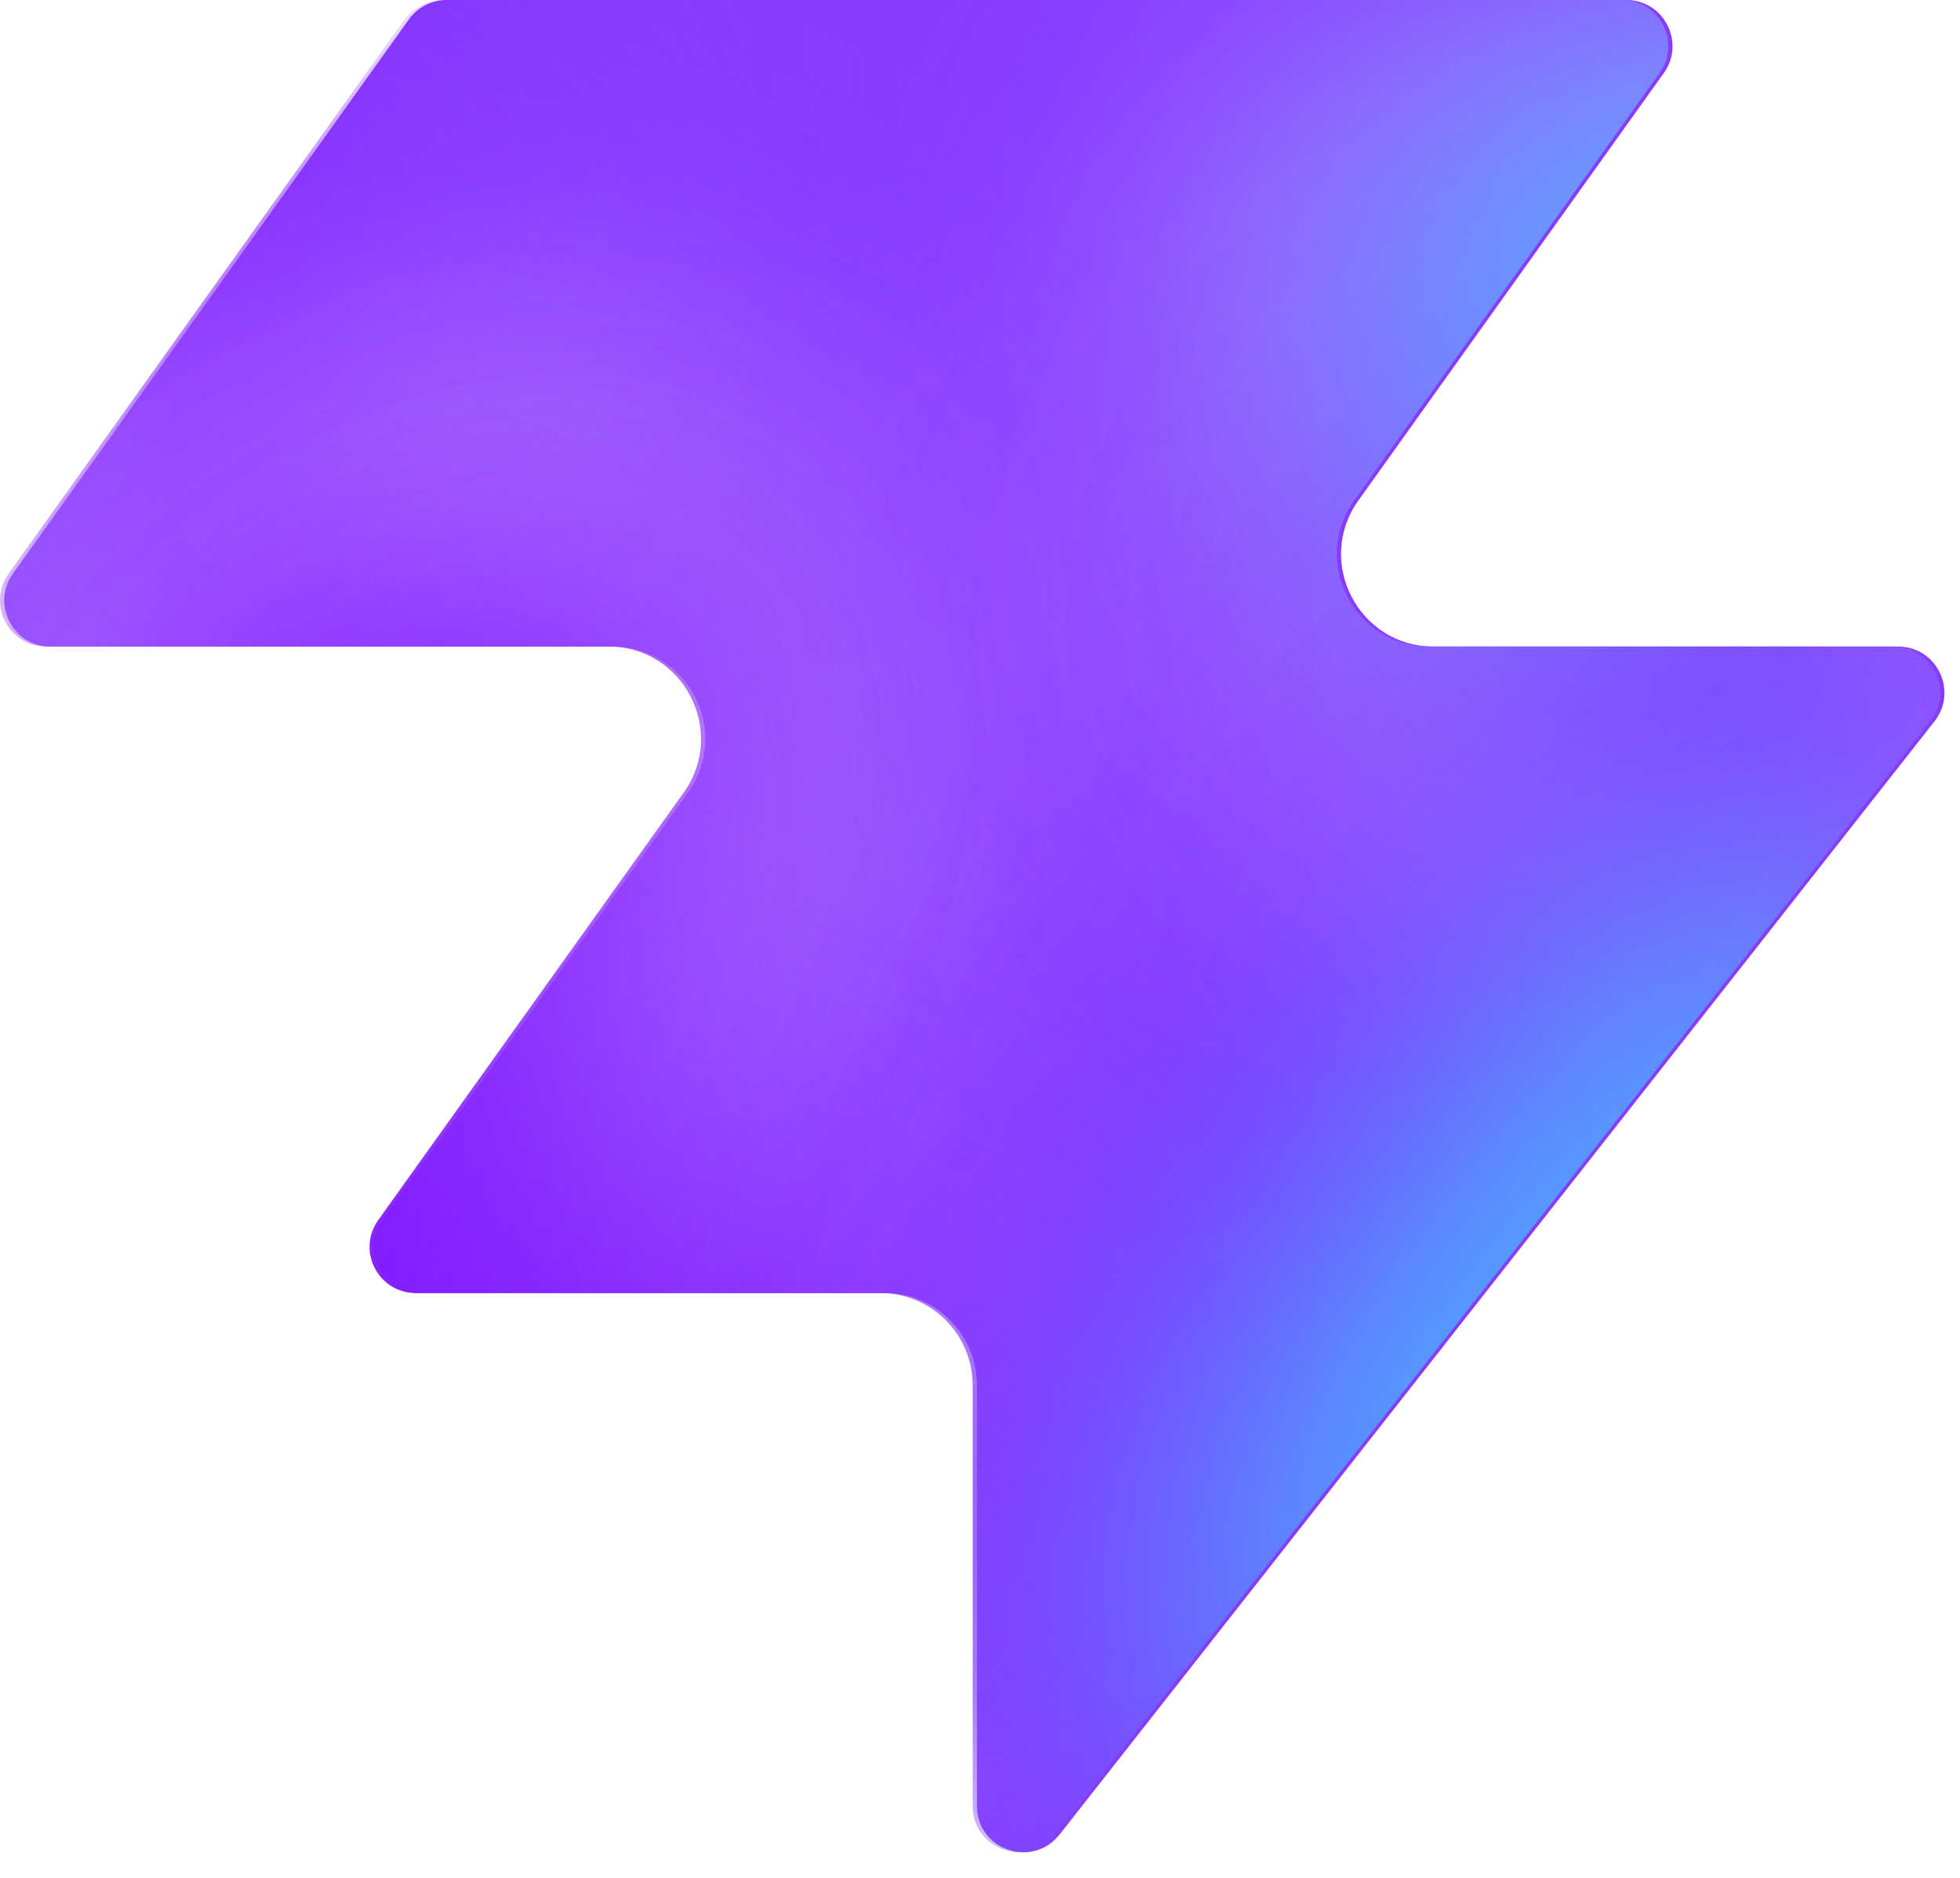
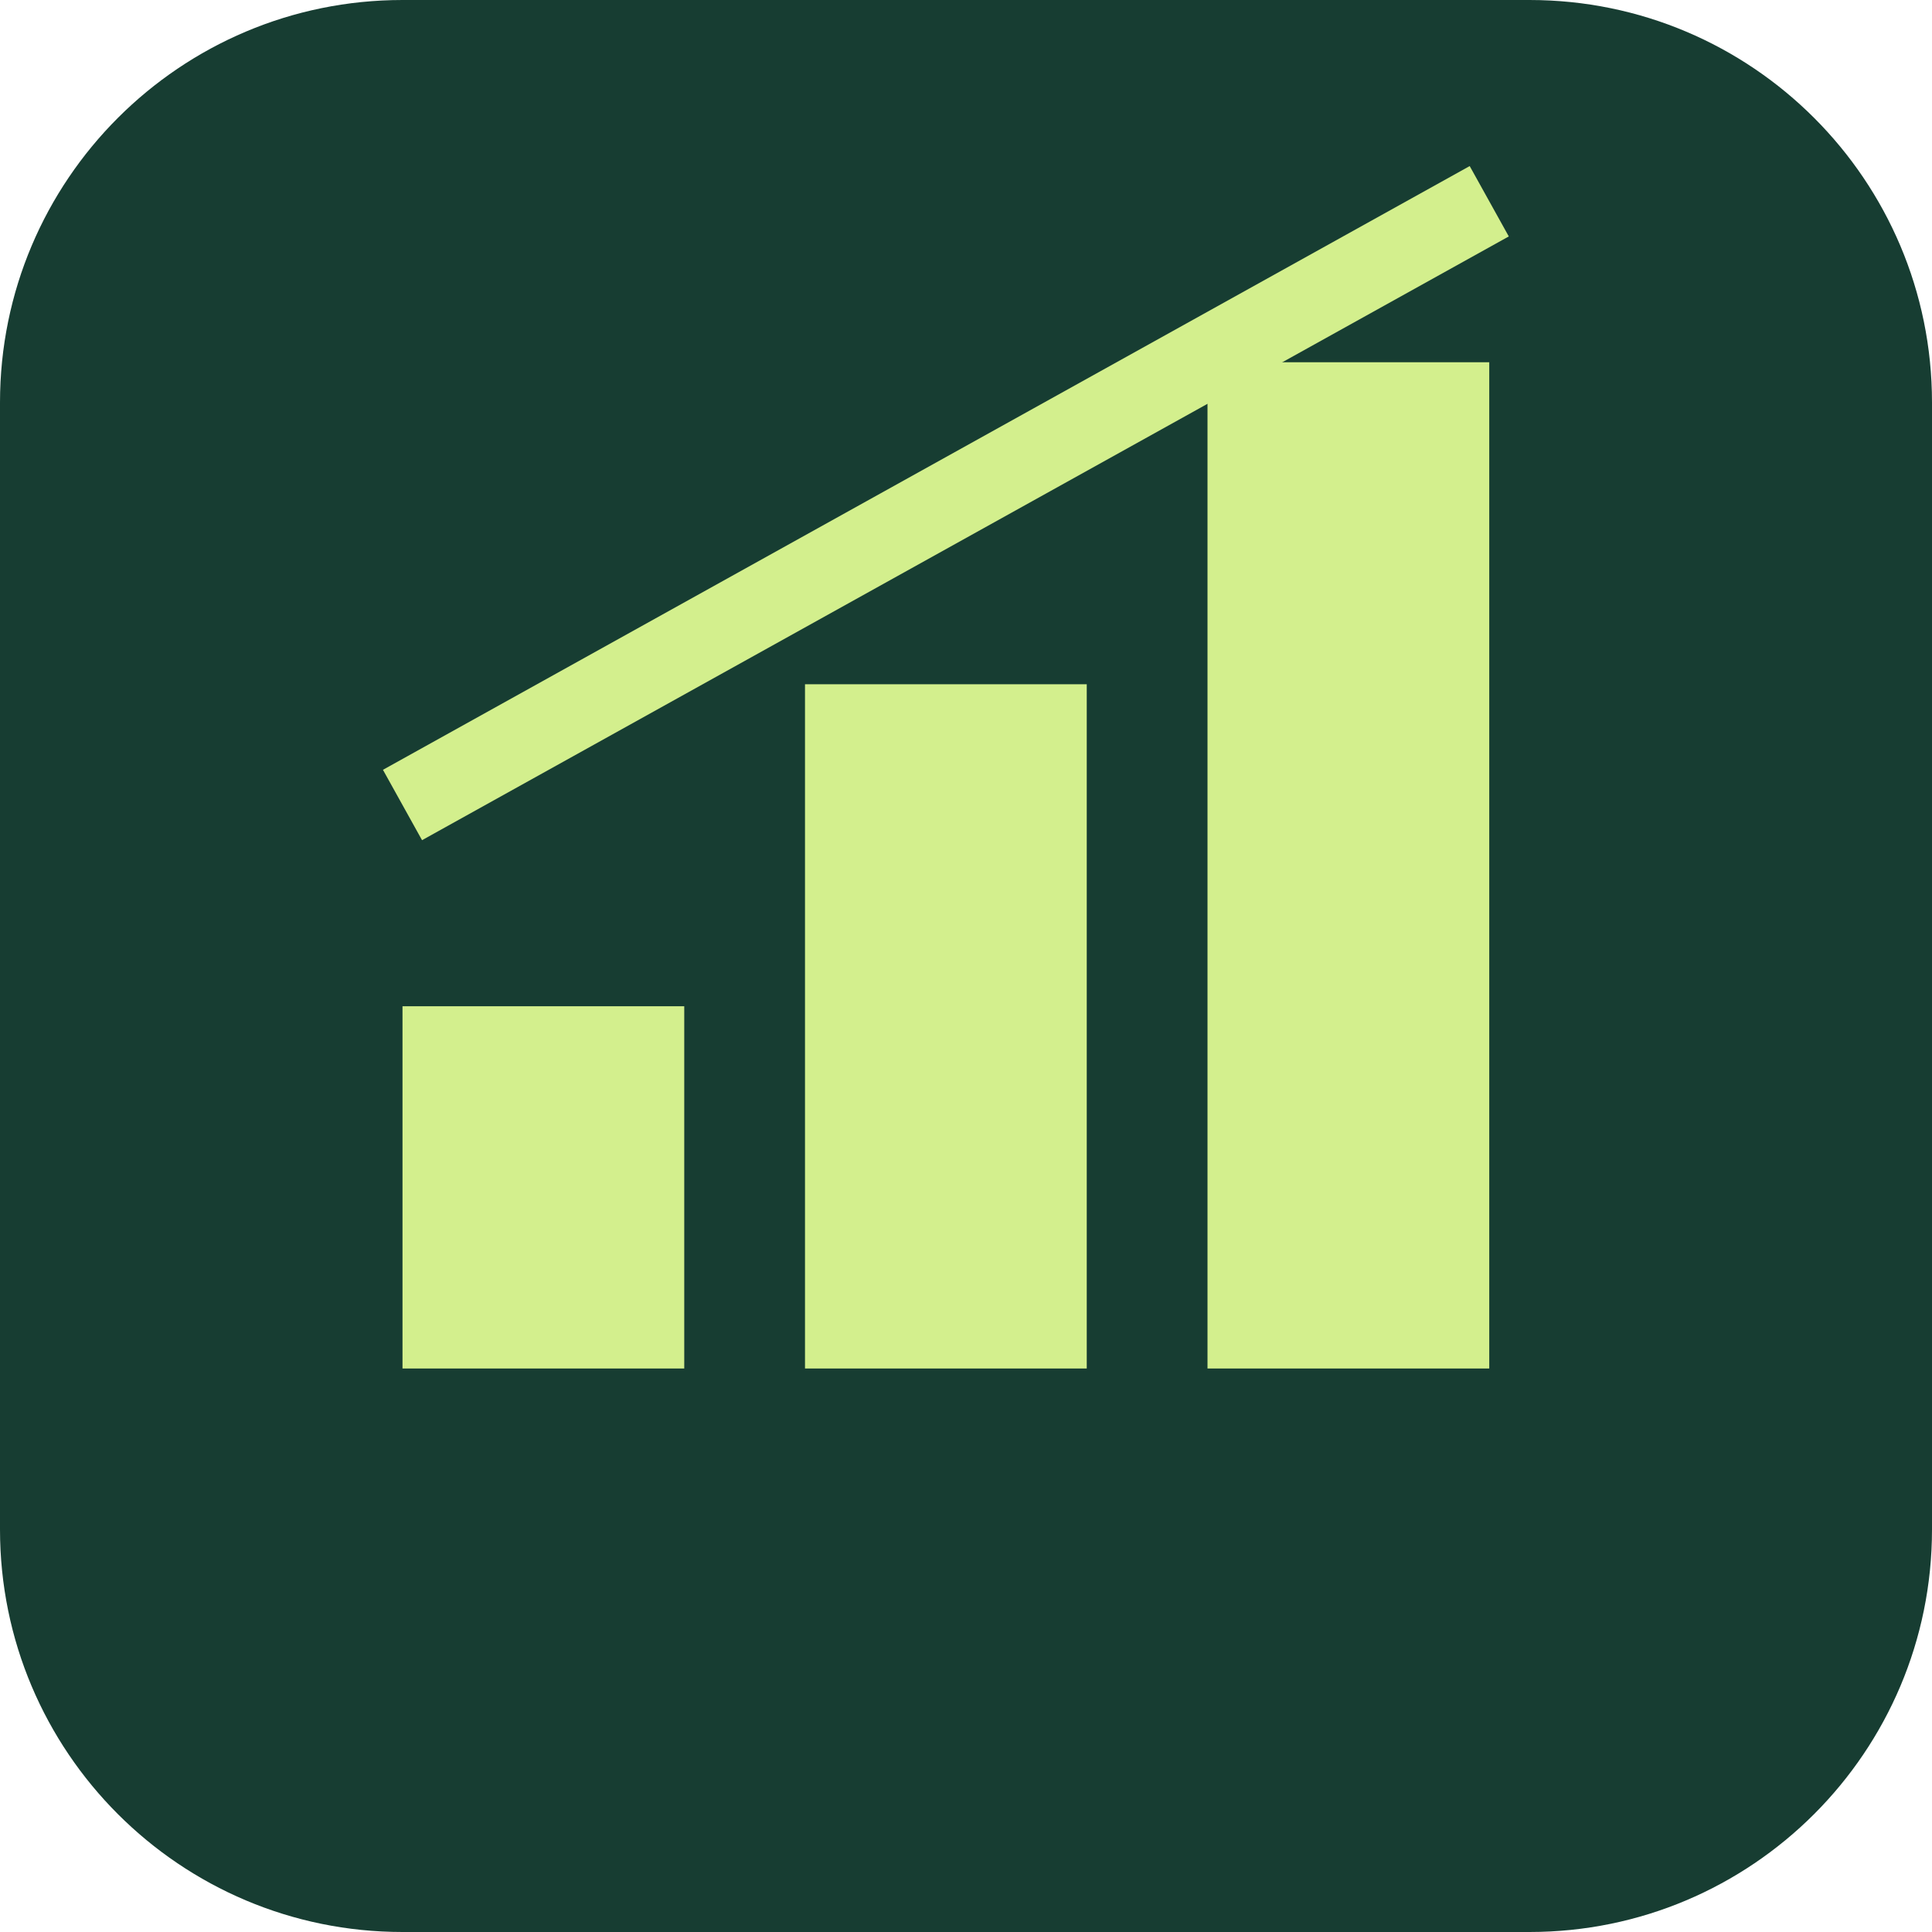
- <svg xmlns="http://www.w3.org/2000/svg" width="48" height="46" fill="none" viewBox="0 0 48 46">
-   <path fill="#863bff" d="M25.946 44.938c-.664.845-2.021.375-2.021-.698V33.937a2.26 2.26 0 0 0-2.262-2.262H10.287c-.92 0-1.456-1.04-.92-1.788l7.48-10.471c1.07-1.497 0-3.578-1.842-3.578H1.237c-.92 0-1.456-1.04-.92-1.788L10.013.474c.214-.297.556-.474.92-.474h28.894c.92 0 1.456 1.04.92 1.788l-7.48 10.471c-1.07 1.498 0 3.579 1.842 3.579h11.377c.943 0 1.473 1.088.89 1.83L25.947 44.94z" style="fill:#863bff;fill:color(display-p3 .525 .23 1);fill-opacity:1" />
-   <mask id="a" width="48" height="46" x="0" y="0" maskUnits="userSpaceOnUse" style="mask-type:alpha">
-     <path fill="#000" d="M25.842 44.938c-.664.844-2.021.375-2.021-.698V33.937a2.26 2.26 0 0 0-2.262-2.262H10.183c-.92 0-1.456-1.04-.92-1.788l7.48-10.471c1.07-1.498 0-3.579-1.842-3.579H1.133c-.92 0-1.456-1.04-.92-1.787L9.91.473c.214-.297.556-.474.92-.474h28.894c.92 0 1.456 1.04.92 1.788l-7.48 10.471c-1.07 1.498 0 3.578 1.842 3.578h11.377c.943 0 1.473 1.088.89 1.832L25.843 44.94z" style="fill:#000;fill-opacity:1" />
-   </mask>
-   <g mask="url(#a)">
-     <g filter="url(#b)">
-       <ellipse cx="5.508" cy="14.704" fill="#ede6ff" rx="5.508" ry="14.704" style="fill:#ede6ff;fill:color(display-p3 .927 .903 1);fill-opacity:1" transform="matrix(.00324 1 1 -.00324 -4.47 31.516)" />
-     </g>
-     <g filter="url(#c)">
-       <ellipse cx="10.399" cy="29.851" fill="#ede6ff" rx="10.399" ry="29.851" style="fill:#ede6ff;fill:color(display-p3 .927 .903 1);fill-opacity:1" transform="matrix(.00324 1 1 -.00324 -39.328 7.883)" />
-     </g>
-     <g filter="url(#d)">
-       <ellipse cx="5.508" cy="30.487" fill="#7e14ff" rx="5.508" ry="30.487" style="fill:#7e14ff;fill:color(display-p3 .492 .077 1);fill-opacity:1" transform="rotate(89.814 -25.913 -14.639)scale(1 -1)" />
-     </g>
-     <g filter="url(#e)">
-       <ellipse cx="5.508" cy="30.599" fill="#7e14ff" rx="5.508" ry="30.599" style="fill:#7e14ff;fill:color(display-p3 .492 .077 1);fill-opacity:1" transform="rotate(89.814 -32.644 -3.334)scale(1 -1)" />
-     </g>
-     <g filter="url(#f)">
-       <ellipse cx="5.508" cy="30.599" fill="#7e14ff" rx="5.508" ry="30.599" style="fill:#7e14ff;fill:color(display-p3 .492 .077 1);fill-opacity:1" transform="matrix(.00324 1 1 -.00324 -34.34 30.47)" />
-     </g>
-     <g filter="url(#g)">
-       <ellipse cx="14.072" cy="22.078" fill="#ede6ff" rx="14.072" ry="22.078" style="fill:#ede6ff;fill:color(display-p3 .927 .903 1);fill-opacity:1" transform="rotate(93.35 24.506 48.493)scale(-1 1)" />
-     </g>
-     <g filter="url(#h)">
-       <ellipse cx="3.47" cy="21.501" fill="#7e14ff" rx="3.47" ry="21.501" style="fill:#7e14ff;fill:color(display-p3 .492 .077 1);fill-opacity:1" transform="rotate(89.009 28.708 47.59)scale(-1 1)" />
-     </g>
-     <g filter="url(#i)">
-       <ellipse cx="3.47" cy="21.501" fill="#7e14ff" rx="3.47" ry="21.501" style="fill:#7e14ff;fill:color(display-p3 .492 .077 1);fill-opacity:1" transform="rotate(89.009 28.708 47.59)scale(-1 1)" />
-     </g>
-     <g filter="url(#j)">
-       <ellipse cx=".387" cy="8.972" fill="#7e14ff" rx="4.407" ry="29.108" style="fill:#7e14ff;fill:color(display-p3 .492 .077 1);fill-opacity:1" transform="rotate(39.51 .387 8.972)" />
-     </g>
-     <g filter="url(#k)">
-       <ellipse cx="47.523" cy="-6.092" fill="#7e14ff" rx="4.407" ry="29.108" style="fill:#7e14ff;fill:color(display-p3 .492 .077 1);fill-opacity:1" transform="rotate(37.892 47.523 -6.092)" />
-     </g>
-     <g filter="url(#l)">
-       <ellipse cx="41.412" cy="6.333" fill="#47bfff" rx="5.971" ry="9.665" style="fill:#47bfff;fill:color(display-p3 .28 .748 1);fill-opacity:1" transform="rotate(37.892 41.412 6.333)" />
-     </g>
-     <g filter="url(#m)">
-       <ellipse cx="-1.879" cy="38.332" fill="#7e14ff" rx="4.407" ry="29.108" style="fill:#7e14ff;fill:color(display-p3 .492 .077 1);fill-opacity:1" transform="rotate(37.892 -1.88 38.332)" />
-     </g>
-     <g filter="url(#n)">
-       <ellipse cx="-1.879" cy="38.332" fill="#7e14ff" rx="4.407" ry="29.108" style="fill:#7e14ff;fill:color(display-p3 .492 .077 1);fill-opacity:1" transform="rotate(37.892 -1.88 38.332)" />
-     </g>
-     <g filter="url(#o)">
-       <ellipse cx="35.651" cy="29.907" fill="#7e14ff" rx="4.407" ry="29.108" style="fill:#7e14ff;fill:color(display-p3 .492 .077 1);fill-opacity:1" transform="rotate(37.892 35.651 29.907)" />
-     </g>
-     <g filter="url(#p)">
-       <ellipse cx="38.418" cy="32.4" fill="#47bfff" rx="5.971" ry="15.297" style="fill:#47bfff;fill:color(display-p3 .28 .748 1);fill-opacity:1" transform="rotate(37.892 38.418 32.4)" />
-     </g>
-   </g>
-   <defs>
-     <filter id="b" width="60.045" height="41.654" x="-19.77" y="16.149" color-interpolation-filters="sRGB" filterUnits="userSpaceOnUse">
-       <feFlood flood-opacity="0" result="BackgroundImageFix" />
-       <feBlend in="SourceGraphic" in2="BackgroundImageFix" result="shape" />
-       <feGaussianBlur result="effect1_foregroundBlur_2002_17158" stdDeviation="7.659" />
-     </filter>
-     <filter id="c" width="90.34" height="51.437" x="-54.613" y="-7.533" color-interpolation-filters="sRGB" filterUnits="userSpaceOnUse">
-       <feFlood flood-opacity="0" result="BackgroundImageFix" />
-       <feBlend in="SourceGraphic" in2="BackgroundImageFix" result="shape" />
-       <feGaussianBlur result="effect1_foregroundBlur_2002_17158" stdDeviation="7.659" />
-     </filter>
-     <filter id="d" width="79.355" height="29.4" x="-49.64" y="2.03" color-interpolation-filters="sRGB" filterUnits="userSpaceOnUse">
-       <feFlood flood-opacity="0" result="BackgroundImageFix" />
-       <feBlend in="SourceGraphic" in2="BackgroundImageFix" result="shape" />
-       <feGaussianBlur result="effect1_foregroundBlur_2002_17158" stdDeviation="4.596" />
-     </filter>
-     <filter id="e" width="79.579" height="29.4" x="-45.045" y="20.029" color-interpolation-filters="sRGB" filterUnits="userSpaceOnUse">
-       <feFlood flood-opacity="0" result="BackgroundImageFix" />
-       <feBlend in="SourceGraphic" in2="BackgroundImageFix" result="shape" />
-       <feGaussianBlur result="effect1_foregroundBlur_2002_17158" stdDeviation="4.596" />
-     </filter>
-     <filter id="f" width="79.579" height="29.4" x="-43.513" y="21.178" color-interpolation-filters="sRGB" filterUnits="userSpaceOnUse">
-       <feFlood flood-opacity="0" result="BackgroundImageFix" />
-       <feBlend in="SourceGraphic" in2="BackgroundImageFix" result="shape" />
-       <feGaussianBlur result="effect1_foregroundBlur_2002_17158" stdDeviation="4.596" />
-     </filter>
-     <filter id="g" width="74.749" height="58.852" x="15.756" y="-17.901" color-interpolation-filters="sRGB" filterUnits="userSpaceOnUse">
-       <feFlood flood-opacity="0" result="BackgroundImageFix" />
-       <feBlend in="SourceGraphic" in2="BackgroundImageFix" result="shape" />
-       <feGaussianBlur result="effect1_foregroundBlur_2002_17158" stdDeviation="7.659" />
-     </filter>
-     <filter id="h" width="61.377" height="25.362" x="23.548" y="2.284" color-interpolation-filters="sRGB" filterUnits="userSpaceOnUse">
-       <feFlood flood-opacity="0" result="BackgroundImageFix" />
-       <feBlend in="SourceGraphic" in2="BackgroundImageFix" result="shape" />
-       <feGaussianBlur result="effect1_foregroundBlur_2002_17158" stdDeviation="4.596" />
-     </filter>
-     <filter id="i" width="61.377" height="25.362" x="23.548" y="2.284" color-interpolation-filters="sRGB" filterUnits="userSpaceOnUse">
-       <feFlood flood-opacity="0" result="BackgroundImageFix" />
-       <feBlend in="SourceGraphic" in2="BackgroundImageFix" result="shape" />
-       <feGaussianBlur result="effect1_foregroundBlur_2002_17158" stdDeviation="4.596" />
-     </filter>
-     <filter id="j" width="56.045" height="63.649" x="-27.636" y="-22.853" color-interpolation-filters="sRGB" filterUnits="userSpaceOnUse">
-       <feFlood flood-opacity="0" result="BackgroundImageFix" />
-       <feBlend in="SourceGraphic" in2="BackgroundImageFix" result="shape" />
-       <feGaussianBlur result="effect1_foregroundBlur_2002_17158" stdDeviation="4.596" />
-     </filter>
-     <filter id="k" width="54.814" height="64.646" x="20.116" y="-38.415" color-interpolation-filters="sRGB" filterUnits="userSpaceOnUse">
-       <feFlood flood-opacity="0" result="BackgroundImageFix" />
-       <feBlend in="SourceGraphic" in2="BackgroundImageFix" result="shape" />
-       <feGaussianBlur result="effect1_foregroundBlur_2002_17158" stdDeviation="4.596" />
-     </filter>
-     <filter id="l" width="33.541" height="35.313" x="24.641" y="-11.323" color-interpolation-filters="sRGB" filterUnits="userSpaceOnUse">
-       <feFlood flood-opacity="0" result="BackgroundImageFix" />
-       <feBlend in="SourceGraphic" in2="BackgroundImageFix" result="shape" />
-       <feGaussianBlur result="effect1_foregroundBlur_2002_17158" stdDeviation="4.596" />
-     </filter>
-     <filter id="m" width="54.814" height="64.646" x="-29.286" y="6.009" color-interpolation-filters="sRGB" filterUnits="userSpaceOnUse">
-       <feFlood flood-opacity="0" result="BackgroundImageFix" />
-       <feBlend in="SourceGraphic" in2="BackgroundImageFix" result="shape" />
-       <feGaussianBlur result="effect1_foregroundBlur_2002_17158" stdDeviation="4.596" />
-     </filter>
-     <filter id="n" width="54.814" height="64.646" x="-29.286" y="6.009" color-interpolation-filters="sRGB" filterUnits="userSpaceOnUse">
-       <feFlood flood-opacity="0" result="BackgroundImageFix" />
-       <feBlend in="SourceGraphic" in2="BackgroundImageFix" result="shape" />
-       <feGaussianBlur result="effect1_foregroundBlur_2002_17158" stdDeviation="4.596" />
-     </filter>
-     <filter id="o" width="54.814" height="64.646" x="8.244" y="-2.416" color-interpolation-filters="sRGB" filterUnits="userSpaceOnUse">
-       <feFlood flood-opacity="0" result="BackgroundImageFix" />
-       <feBlend in="SourceGraphic" in2="BackgroundImageFix" result="shape" />
-       <feGaussianBlur result="effect1_foregroundBlur_2002_17158" stdDeviation="4.596" />
-     </filter>
-     <filter id="p" width="39.409" height="43.623" x="18.713" y="10.588" color-interpolation-filters="sRGB" filterUnits="userSpaceOnUse">
-       <feFlood flood-opacity="0" result="BackgroundImageFix" />
-       <feBlend in="SourceGraphic" in2="BackgroundImageFix" result="shape" />
-       <feGaussianBlur result="effect1_foregroundBlur_2002_17158" stdDeviation="4.596" />
-     </filter>
-   </defs>
+ <svg xmlns="http://www.w3.org/2000/svg" viewBox="0 0 48 48">
+   <rect width="48" height="48" rx="10" fill="#173d32" />
+   <path d="M10 34V25h7v9zm10 0V17h7v17zm10 0V9h7v25z" fill="#d3ef8d" />
+   <path d="M10 20 37 5" fill="none" stroke="#d3ef8d" stroke-width="2" />
</svg>
